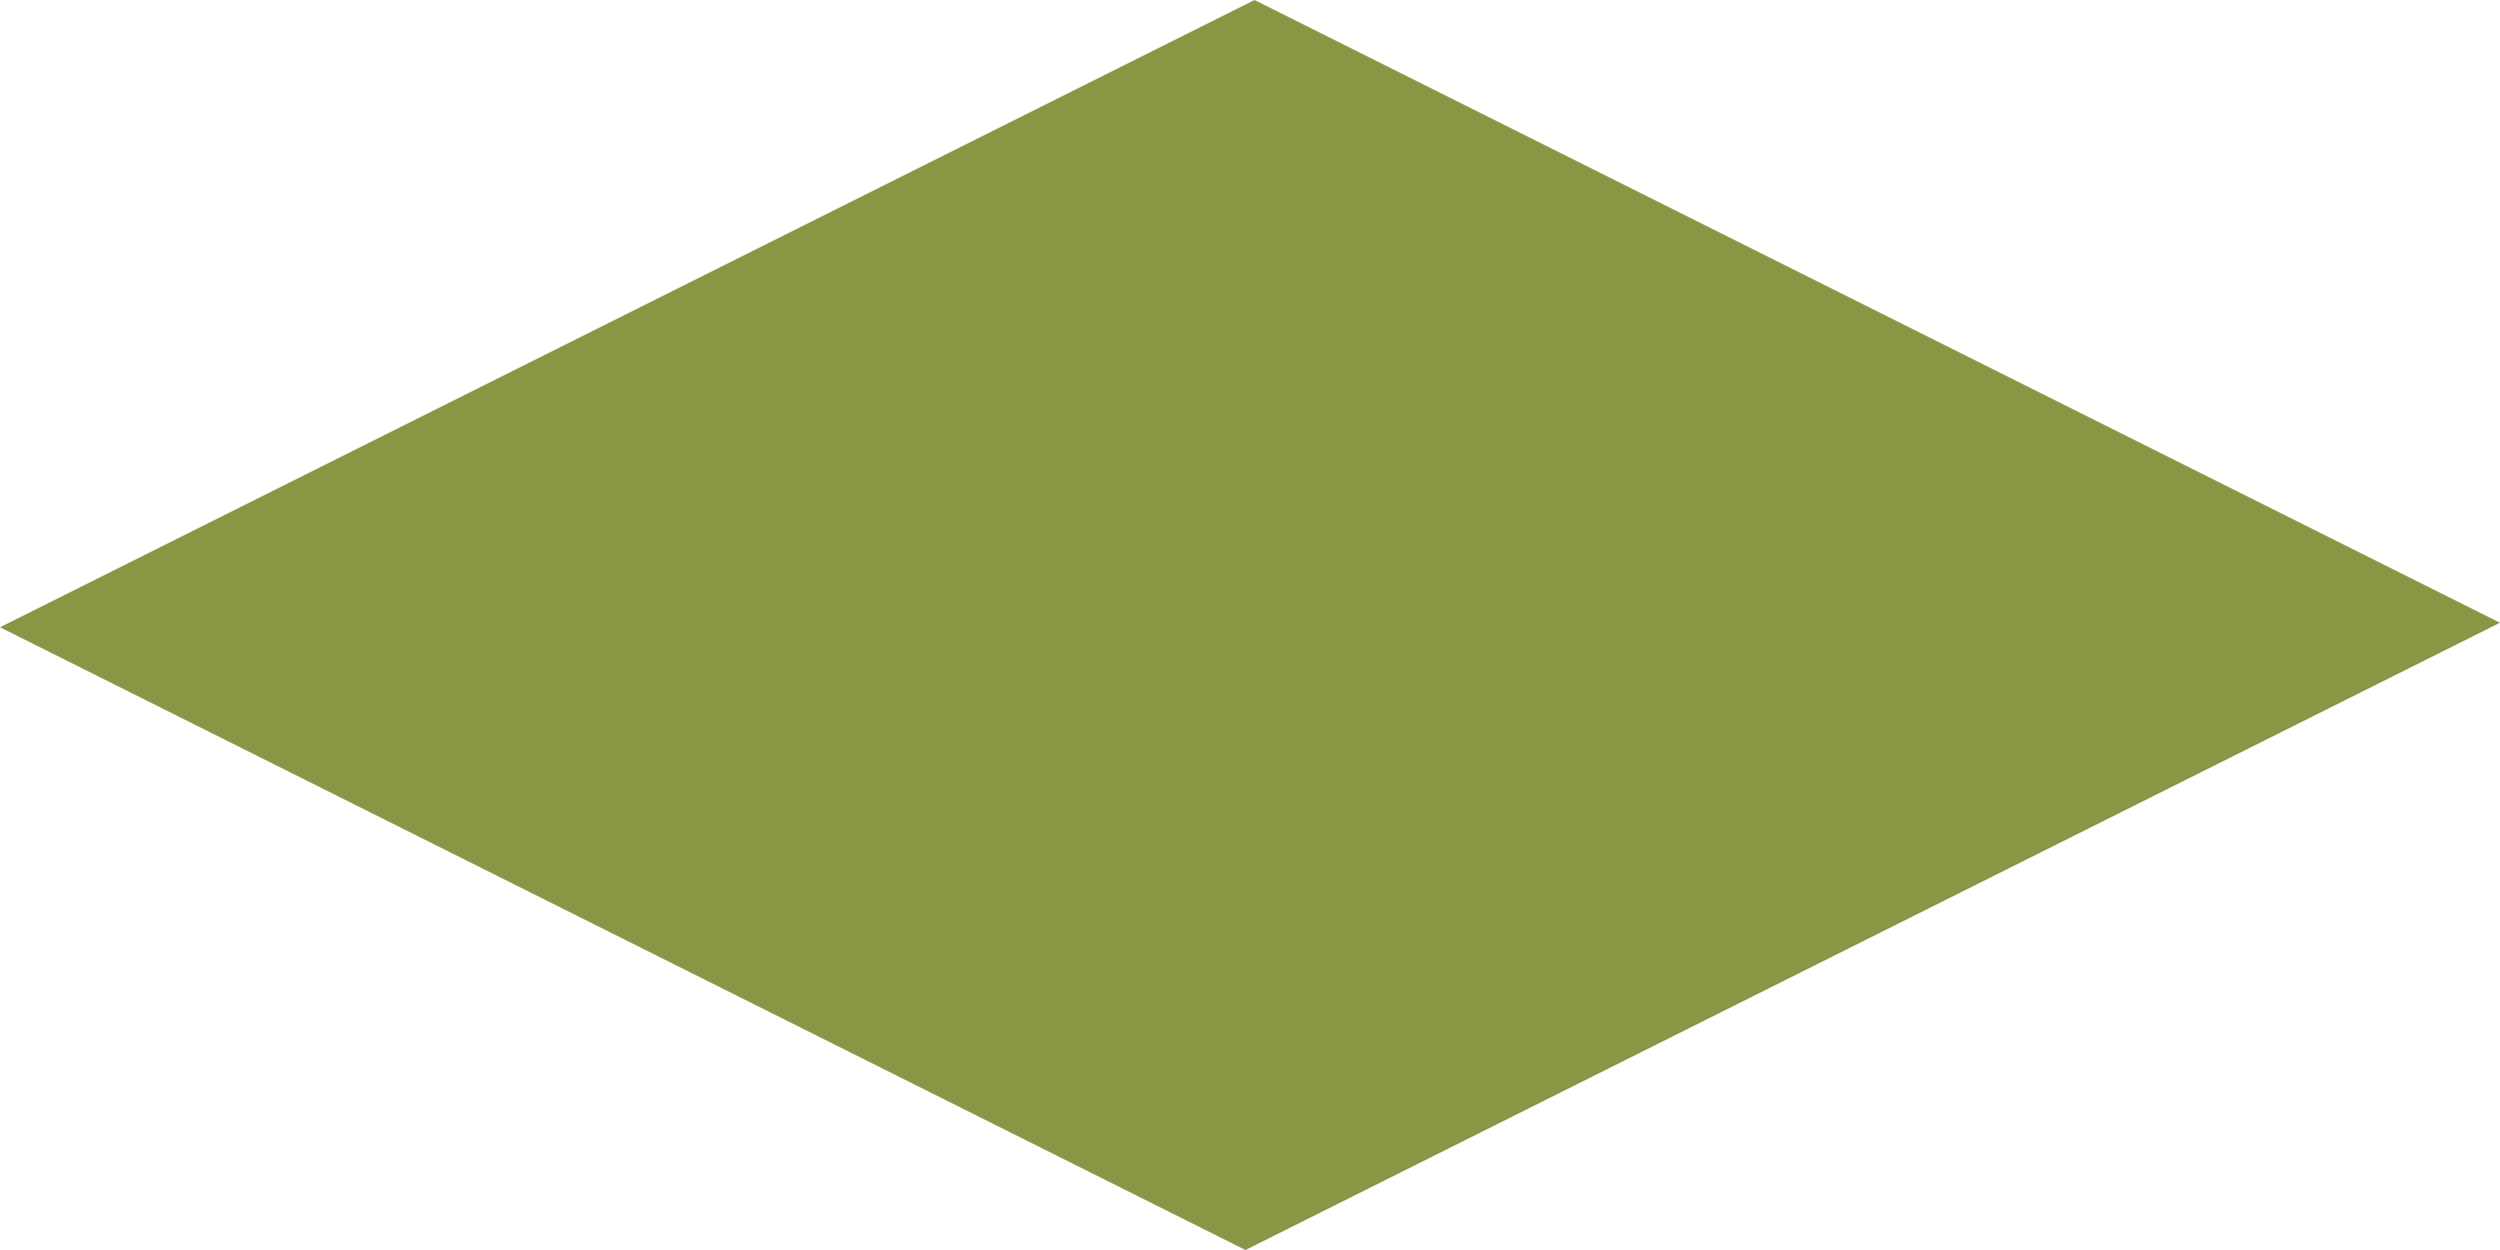
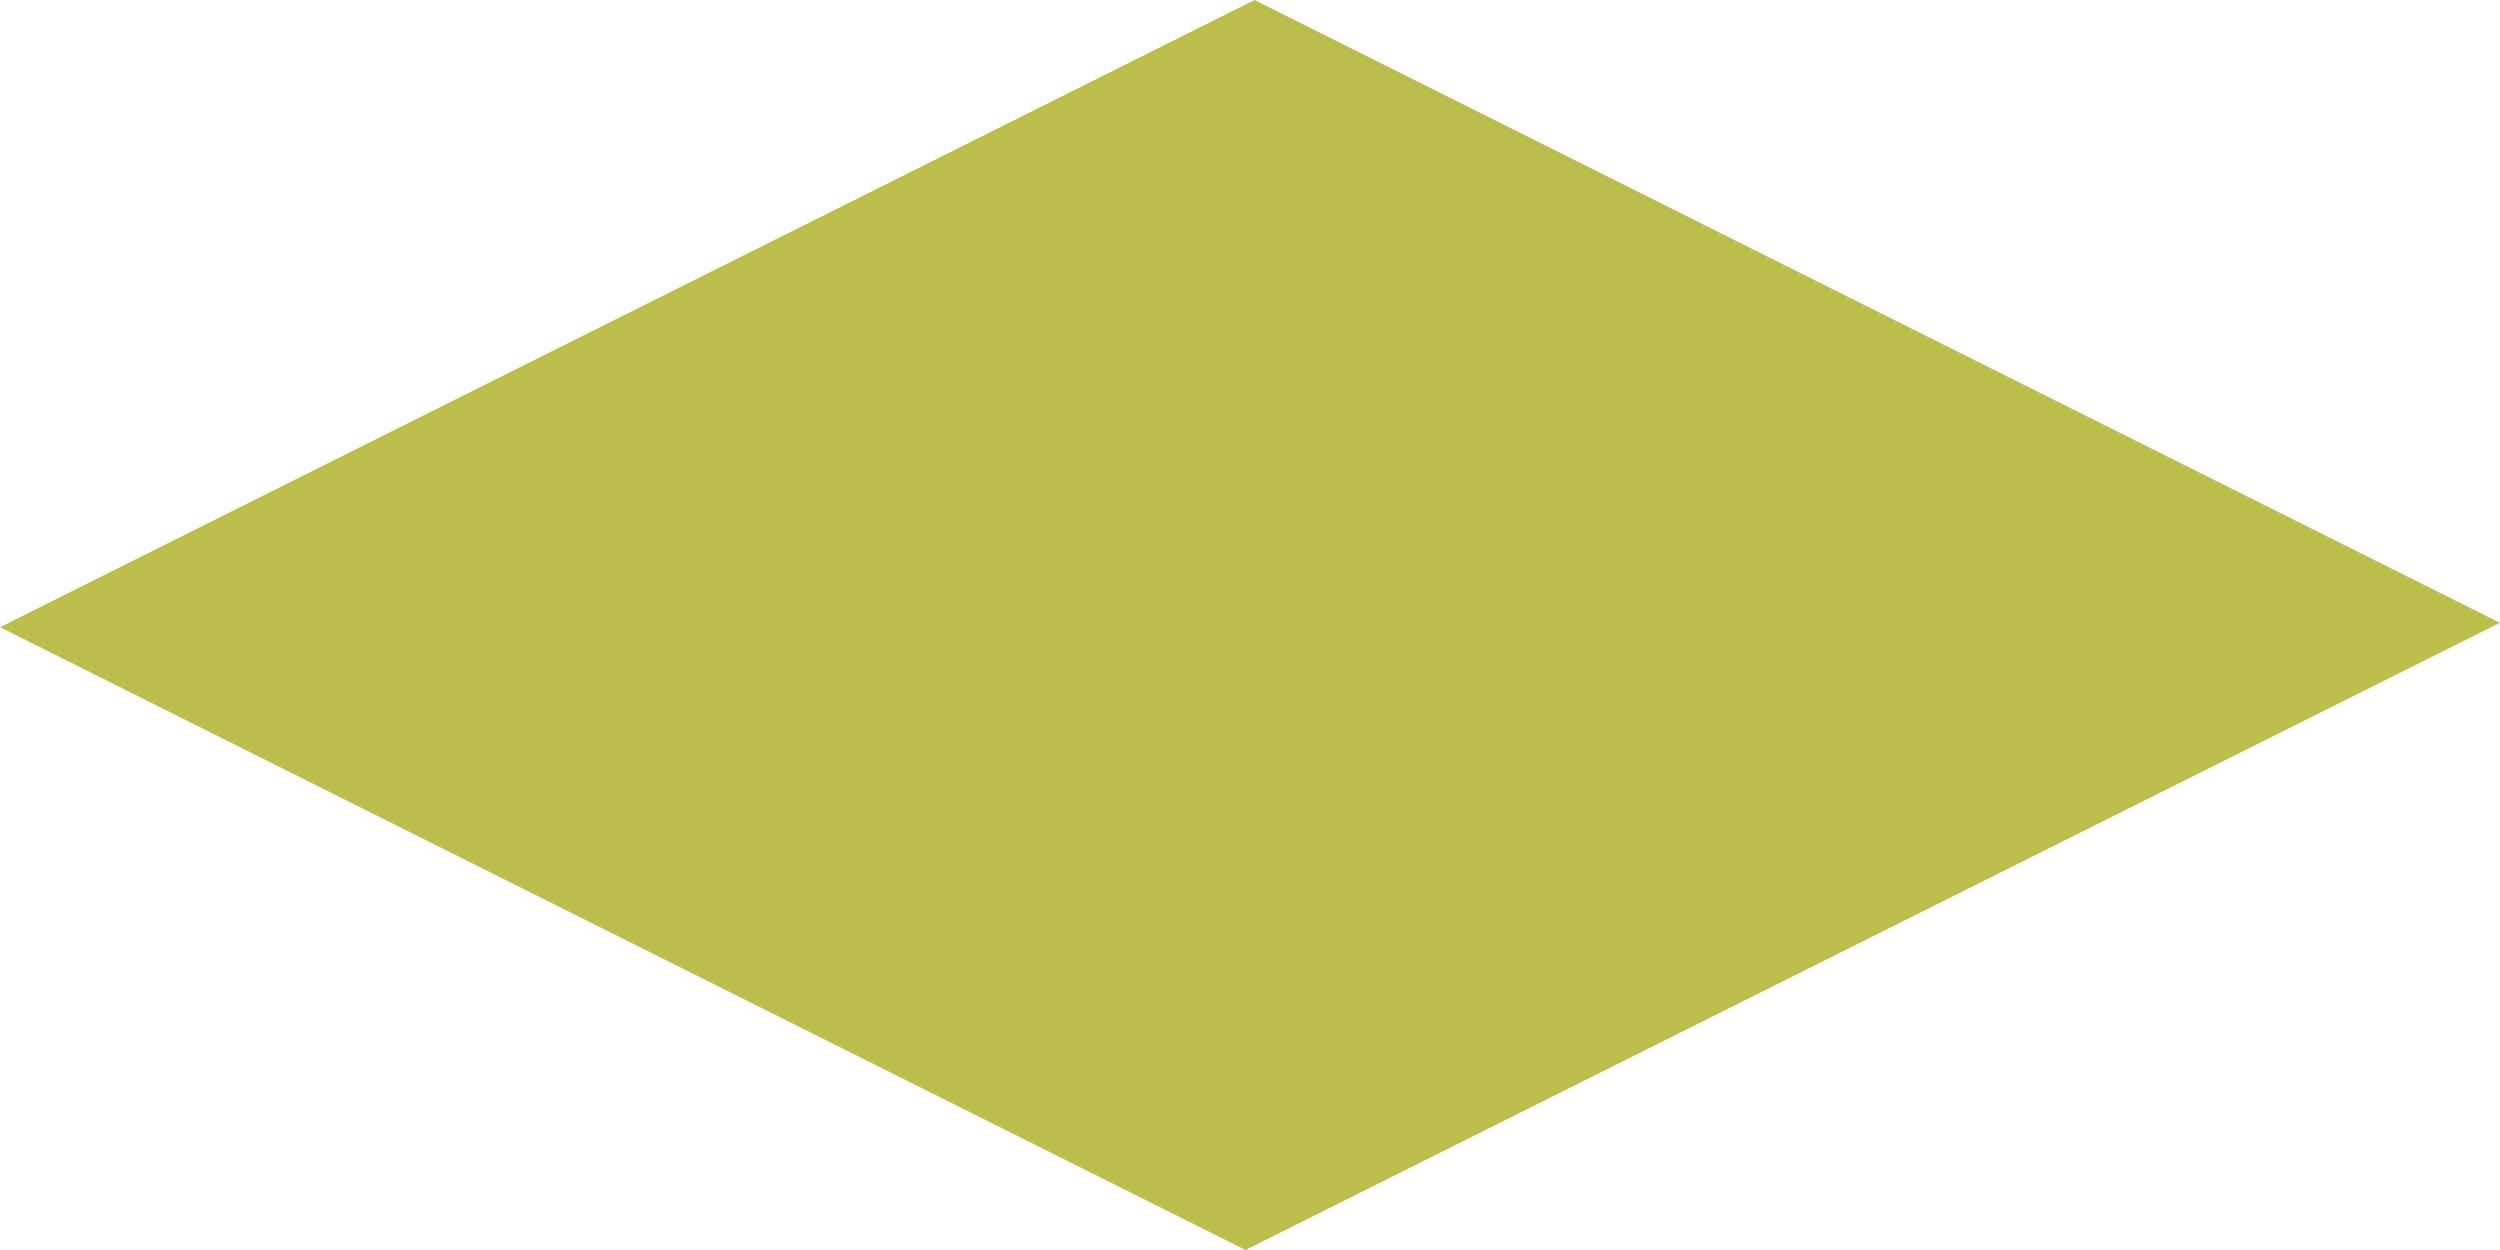
- <svg xmlns="http://www.w3.org/2000/svg" width="200" height="100" viewBox="0 0 200 100">
+ <svg xmlns="http://www.w3.org/2000/svg" width="202" height="101" viewBox="0 0 202 101">
  <defs>
    <style>
      .cls-1 {
-         fill: #8a9644;
+         fill: #bcbd4c;
      }
    </style>
  </defs>
  <g id="Layer_2" data-name="Layer 2">
    <g id="Layer_1-2" data-name="Layer 1">
-       <polygon class="cls-1" points="200 49.82 99.64 100 0 50.18 100.36 0 200 49.82" />
+       <polygon class="cls-1" points="202 50.32 100.63 101 0 50.68 101.37 0 202 50.32" />
    </g>
  </g>
</svg>
